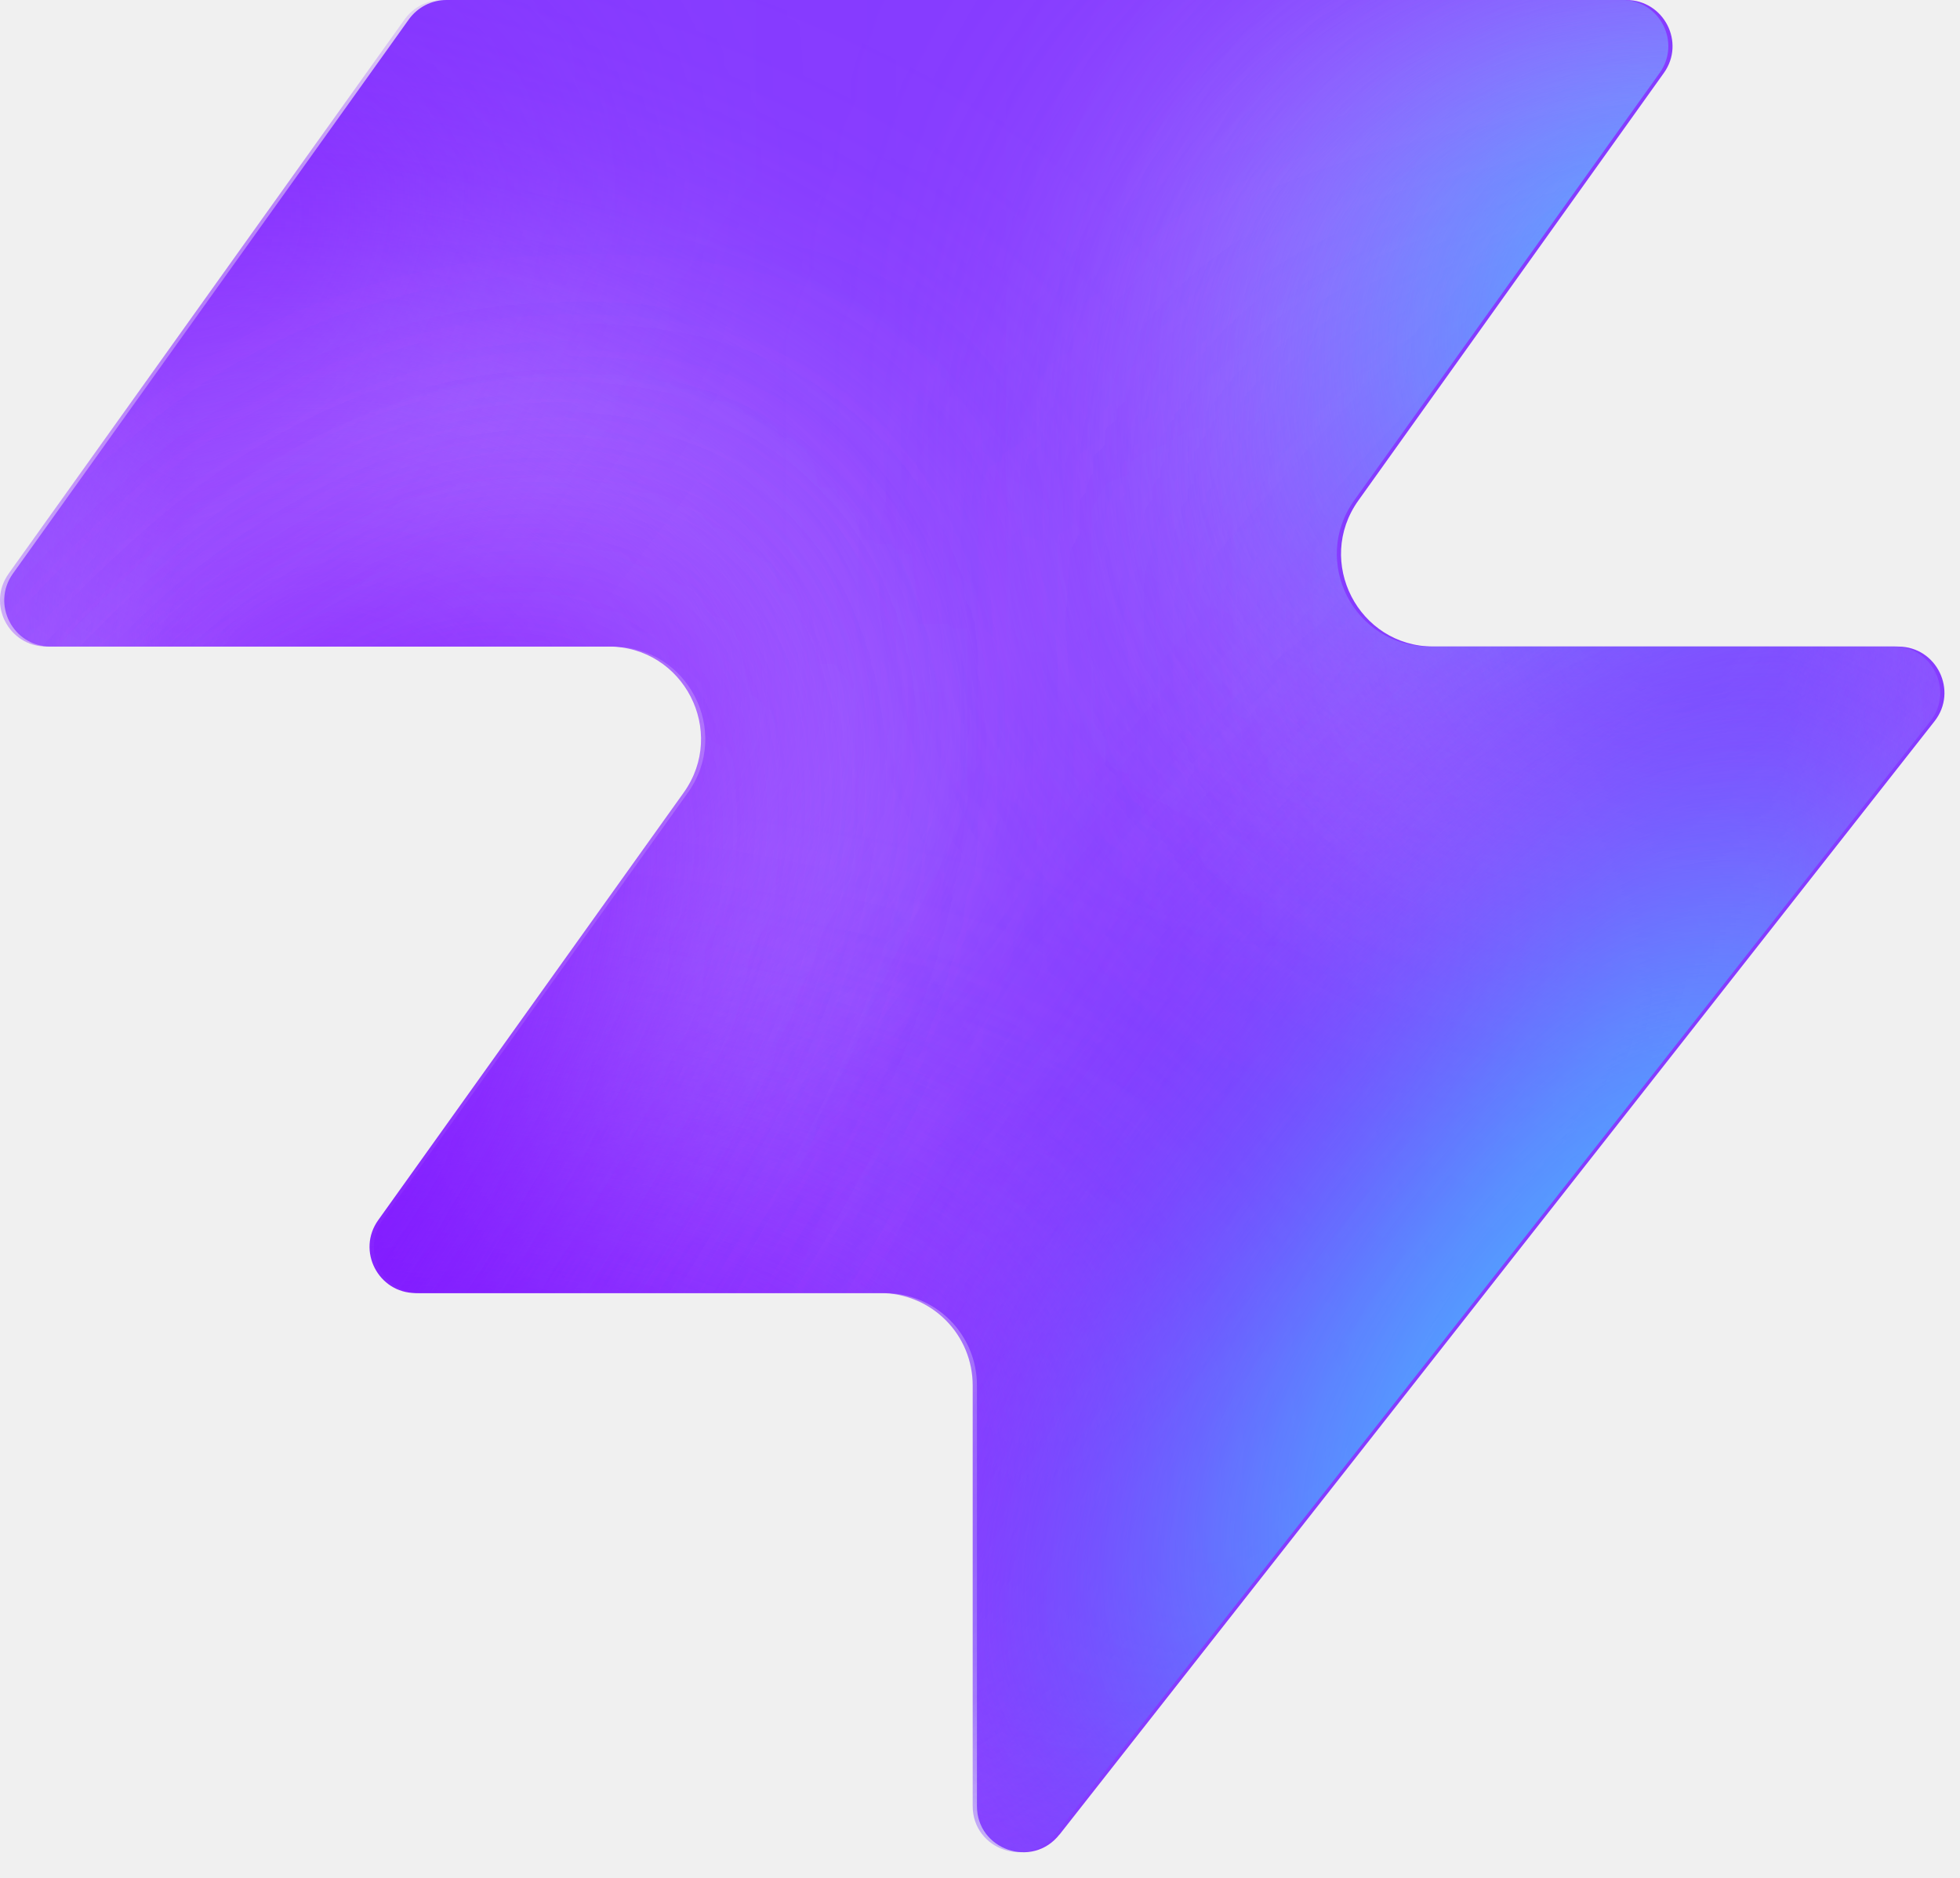
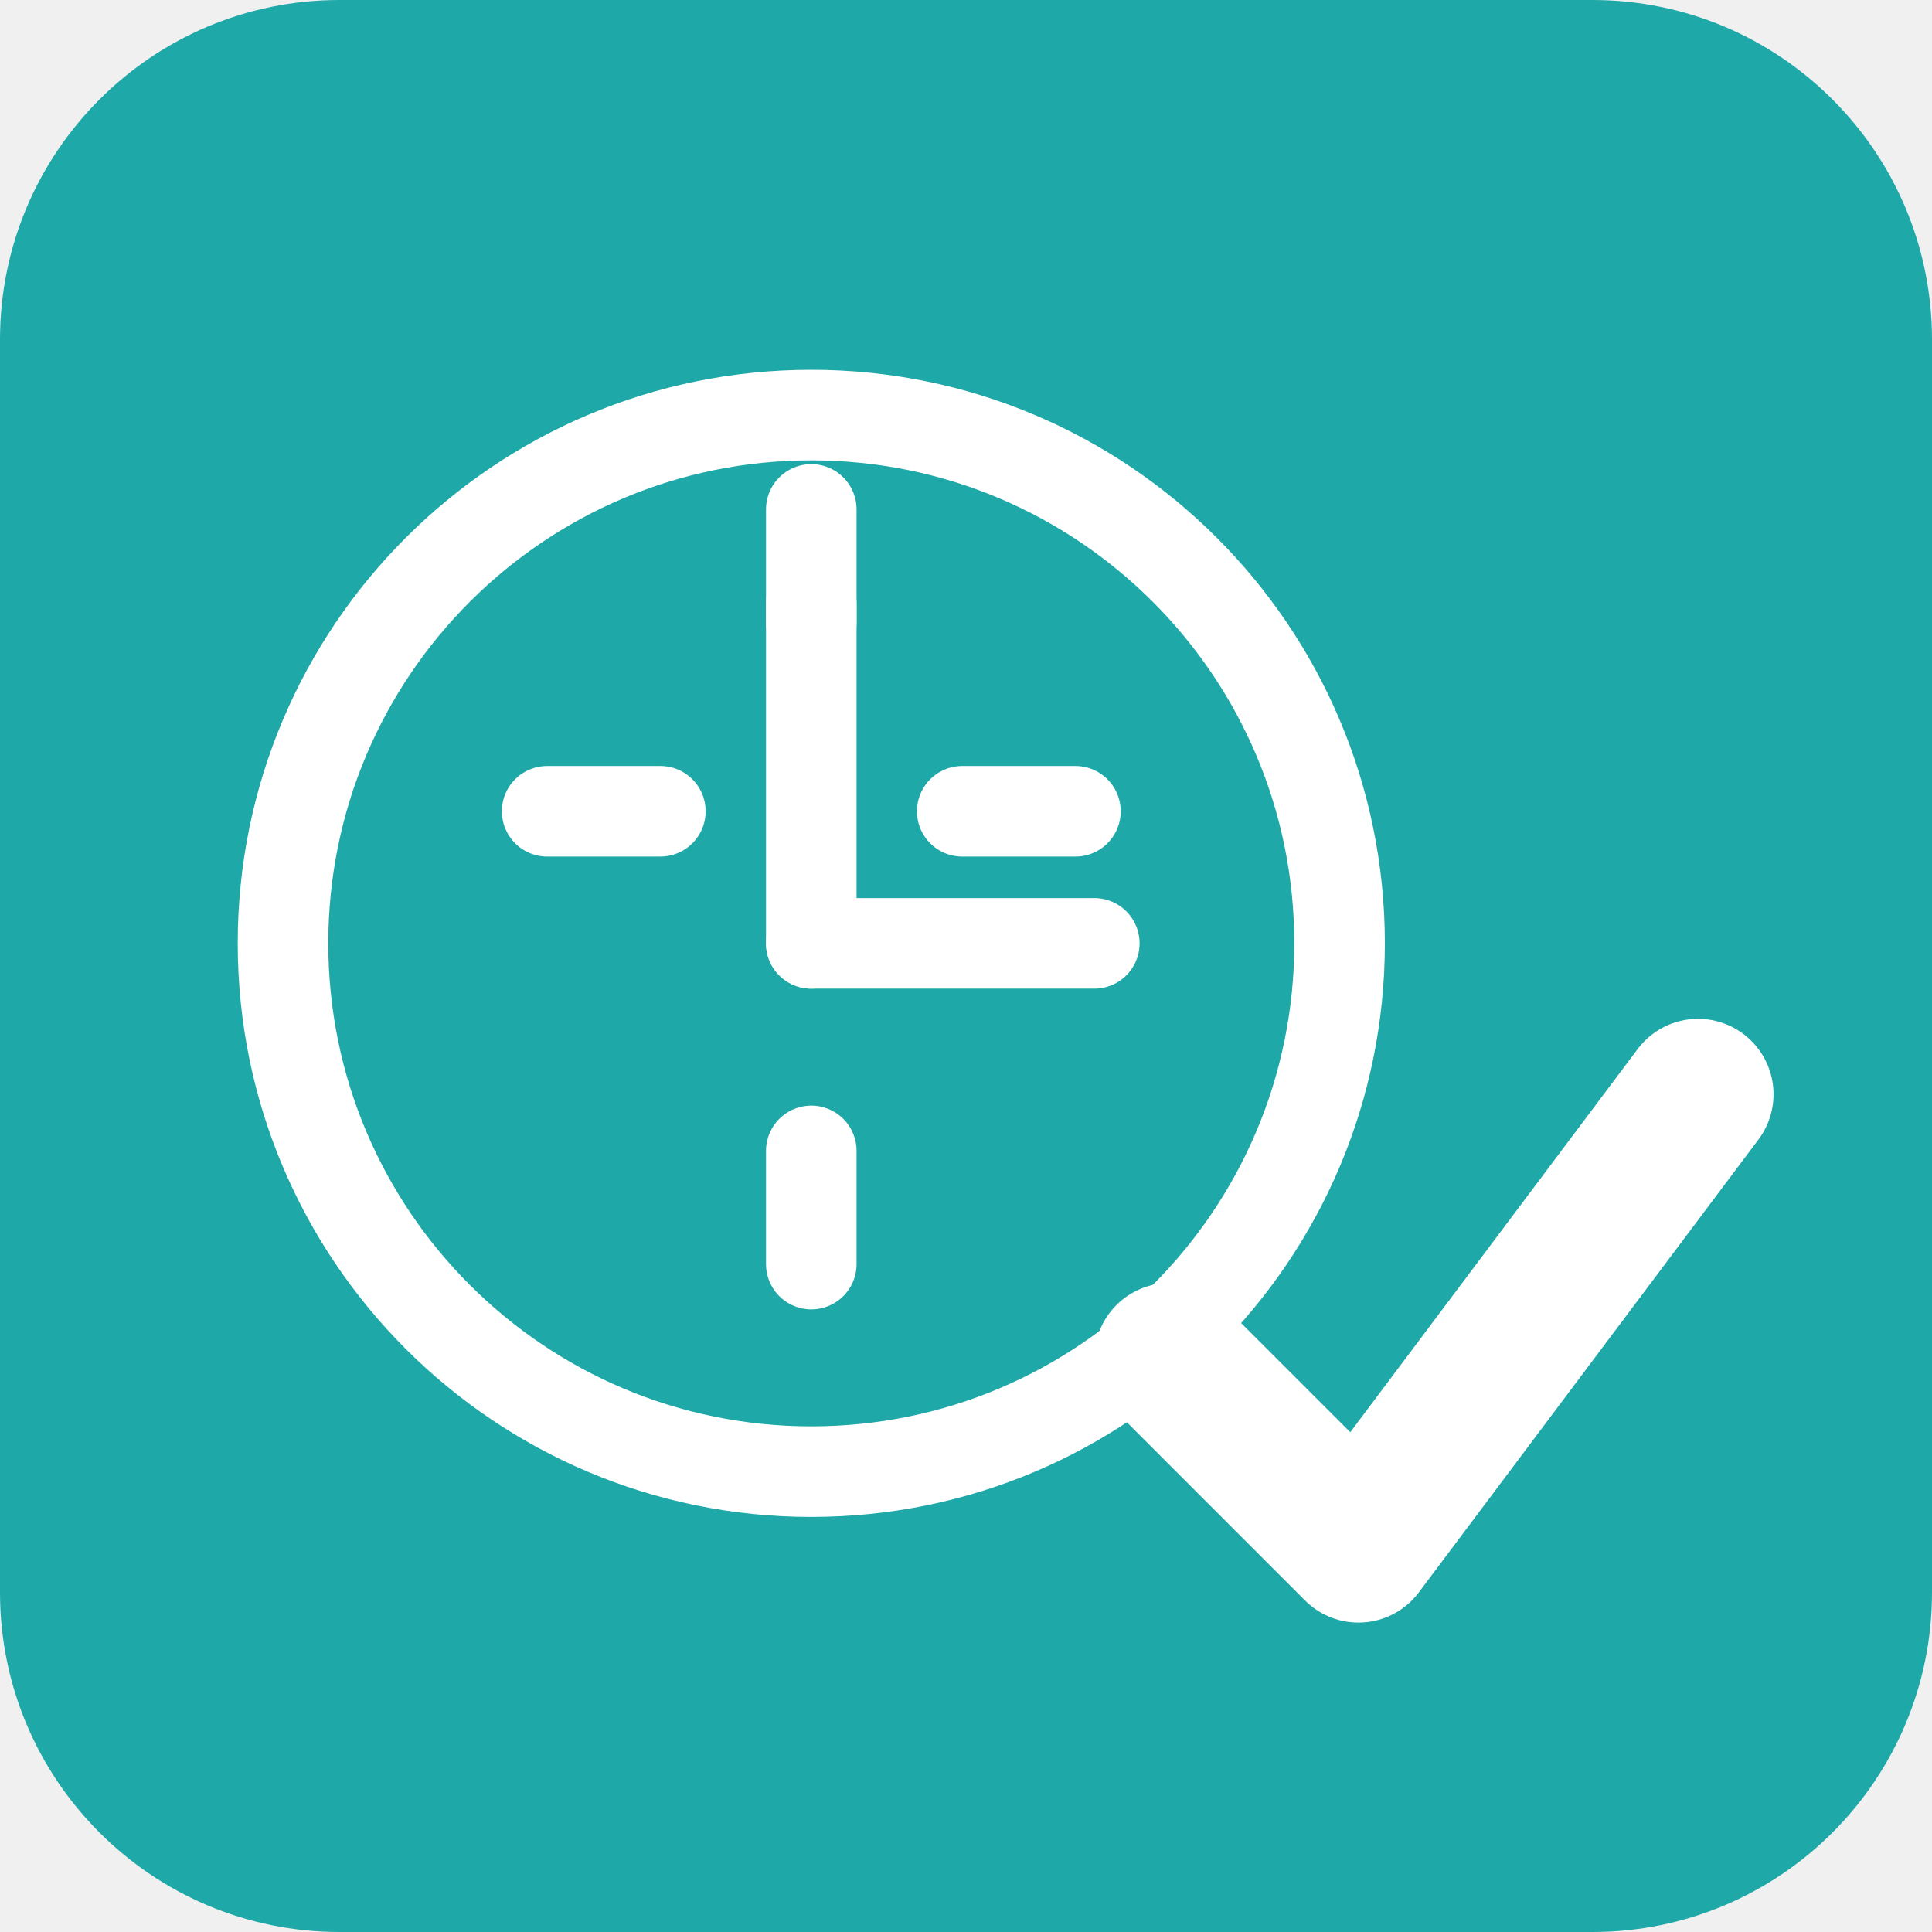
- <svg xmlns="http://www.w3.org/2000/svg" width="48" height="46" fill="none" viewBox="0 0 48 46">
-   <path fill="#863bff" d="M25.946 44.938c-.664.845-2.021.375-2.021-.698V33.937a2.26 2.26 0 0 0-2.262-2.262H10.287c-.92 0-1.456-1.04-.92-1.788l7.48-10.471c1.07-1.497 0-3.578-1.842-3.578H1.237c-.92 0-1.456-1.04-.92-1.788L10.013.474c.214-.297.556-.474.92-.474h28.894c.92 0 1.456 1.04.92 1.788l-7.48 10.471c-1.07 1.498 0 3.579 1.842 3.579h11.377c.943 0 1.473 1.088.89 1.83L25.947 44.94z" style="fill:#863bff;fill:color(display-p3 .525 .23 1);fill-opacity:1" />
-   <mask id="a" width="48" height="46" x="0" y="0" maskUnits="userSpaceOnUse" style="mask-type:alpha">
-     <path fill="#000" d="M25.842 44.938c-.664.844-2.021.375-2.021-.698V33.937a2.26 2.26 0 0 0-2.262-2.262H10.183c-.92 0-1.456-1.04-.92-1.788l7.48-10.471c1.07-1.498 0-3.579-1.842-3.579H1.133c-.92 0-1.456-1.04-.92-1.787L9.91.473c.214-.297.556-.474.92-.474h28.894c.92 0 1.456 1.04.92 1.788l-7.48 10.471c-1.07 1.498 0 3.578 1.842 3.578h11.377c.943 0 1.473 1.088.89 1.832L25.843 44.94z" style="fill:#000;fill-opacity:1" />
-   </mask>
-   <g mask="url(#a)">
-     <g filter="url(#b)">
-       <ellipse cx="5.508" cy="14.704" fill="#ede6ff" rx="5.508" ry="14.704" style="fill:#ede6ff;fill:color(display-p3 .927 .903 1);fill-opacity:1" transform="matrix(.00324 1 1 -.00324 -4.47 31.516)" />
-     </g>
-     <g filter="url(#c)">
-       <ellipse cx="10.399" cy="29.851" fill="#ede6ff" rx="10.399" ry="29.851" style="fill:#ede6ff;fill:color(display-p3 .927 .903 1);fill-opacity:1" transform="matrix(.00324 1 1 -.00324 -39.328 7.883)" />
-     </g>
-     <g filter="url(#d)">
-       <ellipse cx="5.508" cy="30.487" fill="#7e14ff" rx="5.508" ry="30.487" style="fill:#7e14ff;fill:color(display-p3 .492 .077 1);fill-opacity:1" transform="rotate(89.814 -25.913 -14.639)scale(1 -1)" />
-     </g>
-     <g filter="url(#e)">
-       <ellipse cx="5.508" cy="30.599" fill="#7e14ff" rx="5.508" ry="30.599" style="fill:#7e14ff;fill:color(display-p3 .492 .077 1);fill-opacity:1" transform="rotate(89.814 -32.644 -3.334)scale(1 -1)" />
-     </g>
-     <g filter="url(#f)">
-       <ellipse cx="5.508" cy="30.599" fill="#7e14ff" rx="5.508" ry="30.599" style="fill:#7e14ff;fill:color(display-p3 .492 .077 1);fill-opacity:1" transform="matrix(.00324 1 1 -.00324 -34.34 30.47)" />
-     </g>
-     <g filter="url(#g)">
-       <ellipse cx="14.072" cy="22.078" fill="#ede6ff" rx="14.072" ry="22.078" style="fill:#ede6ff;fill:color(display-p3 .927 .903 1);fill-opacity:1" transform="rotate(93.35 24.506 48.493)scale(-1 1)" />
-     </g>
-     <g filter="url(#h)">
-       <ellipse cx="3.47" cy="21.501" fill="#7e14ff" rx="3.47" ry="21.501" style="fill:#7e14ff;fill:color(display-p3 .492 .077 1);fill-opacity:1" transform="rotate(89.009 28.708 47.59)scale(-1 1)" />
-     </g>
-     <g filter="url(#i)">
-       <ellipse cx="3.47" cy="21.501" fill="#7e14ff" rx="3.47" ry="21.501" style="fill:#7e14ff;fill:color(display-p3 .492 .077 1);fill-opacity:1" transform="rotate(89.009 28.708 47.59)scale(-1 1)" />
-     </g>
-     <g filter="url(#j)">
-       <ellipse cx=".387" cy="8.972" fill="#7e14ff" rx="4.407" ry="29.108" style="fill:#7e14ff;fill:color(display-p3 .492 .077 1);fill-opacity:1" transform="rotate(39.51 .387 8.972)" />
-     </g>
-     <g filter="url(#k)">
-       <ellipse cx="47.523" cy="-6.092" fill="#7e14ff" rx="4.407" ry="29.108" style="fill:#7e14ff;fill:color(display-p3 .492 .077 1);fill-opacity:1" transform="rotate(37.892 47.523 -6.092)" />
-     </g>
-     <g filter="url(#l)">
-       <ellipse cx="41.412" cy="6.333" fill="#47bfff" rx="5.971" ry="9.665" style="fill:#47bfff;fill:color(display-p3 .28 .748 1);fill-opacity:1" transform="rotate(37.892 41.412 6.333)" />
-     </g>
-     <g filter="url(#m)">
-       <ellipse cx="-1.879" cy="38.332" fill="#7e14ff" rx="4.407" ry="29.108" style="fill:#7e14ff;fill:color(display-p3 .492 .077 1);fill-opacity:1" transform="rotate(37.892 -1.88 38.332)" />
-     </g>
-     <g filter="url(#n)">
-       <ellipse cx="-1.879" cy="38.332" fill="#7e14ff" rx="4.407" ry="29.108" style="fill:#7e14ff;fill:color(display-p3 .492 .077 1);fill-opacity:1" transform="rotate(37.892 -1.88 38.332)" />
-     </g>
-     <g filter="url(#o)">
-       <ellipse cx="35.651" cy="29.907" fill="#7e14ff" rx="4.407" ry="29.108" style="fill:#7e14ff;fill:color(display-p3 .492 .077 1);fill-opacity:1" transform="rotate(37.892 35.651 29.907)" />
-     </g>
-     <g filter="url(#p)">
-       <ellipse cx="38.418" cy="32.4" fill="#47bfff" rx="5.971" ry="15.297" style="fill:#47bfff;fill:color(display-p3 .28 .748 1);fill-opacity:1" transform="rotate(37.892 38.418 32.4)" />
-     </g>
+ <svg xmlns="http://www.w3.org/2000/svg" viewBox="0 0 1024 1024">
+   <rect width="1024" height="1024" rx="180" fill="#1FA8A8" />
+   <g stroke="#fff" stroke-width="48" stroke-linecap="round" fill="none">
+     <circle cx="430" cy="500" r="280" />
+     <line x1="430" y1="500" x2="430" y2="320" />
+     <line x1="430" y1="500" x2="580" y2="500" />
+     <line x1="430" y1="330" x2="430" y2="270" />
+     <line x1="350" y1="430" x2="290" y2="430" />
+     <line x1="510" y1="430" x2="570" y2="430" />
+     <line x1="430" y1="610" x2="430" y2="670" />
  </g>
-   <defs>
-     <filter id="b" width="60.045" height="41.654" x="-19.77" y="16.149" color-interpolation-filters="sRGB" filterUnits="userSpaceOnUse">
-       <feFlood flood-opacity="0" result="BackgroundImageFix" />
-       <feBlend in="SourceGraphic" in2="BackgroundImageFix" result="shape" />
-       <feGaussianBlur result="effect1_foregroundBlur_2002_17158" stdDeviation="7.659" />
-     </filter>
-     <filter id="c" width="90.34" height="51.437" x="-54.613" y="-7.533" color-interpolation-filters="sRGB" filterUnits="userSpaceOnUse">
-       <feFlood flood-opacity="0" result="BackgroundImageFix" />
-       <feBlend in="SourceGraphic" in2="BackgroundImageFix" result="shape" />
-       <feGaussianBlur result="effect1_foregroundBlur_2002_17158" stdDeviation="7.659" />
-     </filter>
-     <filter id="d" width="79.355" height="29.4" x="-49.64" y="2.03" color-interpolation-filters="sRGB" filterUnits="userSpaceOnUse">
-       <feFlood flood-opacity="0" result="BackgroundImageFix" />
-       <feBlend in="SourceGraphic" in2="BackgroundImageFix" result="shape" />
-       <feGaussianBlur result="effect1_foregroundBlur_2002_17158" stdDeviation="4.596" />
-     </filter>
-     <filter id="e" width="79.579" height="29.4" x="-45.045" y="20.029" color-interpolation-filters="sRGB" filterUnits="userSpaceOnUse">
-       <feFlood flood-opacity="0" result="BackgroundImageFix" />
-       <feBlend in="SourceGraphic" in2="BackgroundImageFix" result="shape" />
-       <feGaussianBlur result="effect1_foregroundBlur_2002_17158" stdDeviation="4.596" />
-     </filter>
-     <filter id="f" width="79.579" height="29.4" x="-43.513" y="21.178" color-interpolation-filters="sRGB" filterUnits="userSpaceOnUse">
-       <feFlood flood-opacity="0" result="BackgroundImageFix" />
-       <feBlend in="SourceGraphic" in2="BackgroundImageFix" result="shape" />
-       <feGaussianBlur result="effect1_foregroundBlur_2002_17158" stdDeviation="4.596" />
-     </filter>
-     <filter id="g" width="74.749" height="58.852" x="15.756" y="-17.901" color-interpolation-filters="sRGB" filterUnits="userSpaceOnUse">
-       <feFlood flood-opacity="0" result="BackgroundImageFix" />
-       <feBlend in="SourceGraphic" in2="BackgroundImageFix" result="shape" />
-       <feGaussianBlur result="effect1_foregroundBlur_2002_17158" stdDeviation="7.659" />
-     </filter>
-     <filter id="h" width="61.377" height="25.362" x="23.548" y="2.284" color-interpolation-filters="sRGB" filterUnits="userSpaceOnUse">
-       <feFlood flood-opacity="0" result="BackgroundImageFix" />
-       <feBlend in="SourceGraphic" in2="BackgroundImageFix" result="shape" />
-       <feGaussianBlur result="effect1_foregroundBlur_2002_17158" stdDeviation="4.596" />
-     </filter>
-     <filter id="i" width="61.377" height="25.362" x="23.548" y="2.284" color-interpolation-filters="sRGB" filterUnits="userSpaceOnUse">
-       <feFlood flood-opacity="0" result="BackgroundImageFix" />
-       <feBlend in="SourceGraphic" in2="BackgroundImageFix" result="shape" />
-       <feGaussianBlur result="effect1_foregroundBlur_2002_17158" stdDeviation="4.596" />
-     </filter>
-     <filter id="j" width="56.045" height="63.649" x="-27.636" y="-22.853" color-interpolation-filters="sRGB" filterUnits="userSpaceOnUse">
-       <feFlood flood-opacity="0" result="BackgroundImageFix" />
-       <feBlend in="SourceGraphic" in2="BackgroundImageFix" result="shape" />
-       <feGaussianBlur result="effect1_foregroundBlur_2002_17158" stdDeviation="4.596" />
-     </filter>
-     <filter id="k" width="54.814" height="64.646" x="20.116" y="-38.415" color-interpolation-filters="sRGB" filterUnits="userSpaceOnUse">
-       <feFlood flood-opacity="0" result="BackgroundImageFix" />
-       <feBlend in="SourceGraphic" in2="BackgroundImageFix" result="shape" />
-       <feGaussianBlur result="effect1_foregroundBlur_2002_17158" stdDeviation="4.596" />
-     </filter>
-     <filter id="l" width="33.541" height="35.313" x="24.641" y="-11.323" color-interpolation-filters="sRGB" filterUnits="userSpaceOnUse">
-       <feFlood flood-opacity="0" result="BackgroundImageFix" />
-       <feBlend in="SourceGraphic" in2="BackgroundImageFix" result="shape" />
-       <feGaussianBlur result="effect1_foregroundBlur_2002_17158" stdDeviation="4.596" />
-     </filter>
-     <filter id="m" width="54.814" height="64.646" x="-29.286" y="6.009" color-interpolation-filters="sRGB" filterUnits="userSpaceOnUse">
-       <feFlood flood-opacity="0" result="BackgroundImageFix" />
-       <feBlend in="SourceGraphic" in2="BackgroundImageFix" result="shape" />
-       <feGaussianBlur result="effect1_foregroundBlur_2002_17158" stdDeviation="4.596" />
-     </filter>
-     <filter id="n" width="54.814" height="64.646" x="-29.286" y="6.009" color-interpolation-filters="sRGB" filterUnits="userSpaceOnUse">
-       <feFlood flood-opacity="0" result="BackgroundImageFix" />
-       <feBlend in="SourceGraphic" in2="BackgroundImageFix" result="shape" />
-       <feGaussianBlur result="effect1_foregroundBlur_2002_17158" stdDeviation="4.596" />
-     </filter>
-     <filter id="o" width="54.814" height="64.646" x="8.244" y="-2.416" color-interpolation-filters="sRGB" filterUnits="userSpaceOnUse">
-       <feFlood flood-opacity="0" result="BackgroundImageFix" />
-       <feBlend in="SourceGraphic" in2="BackgroundImageFix" result="shape" />
-       <feGaussianBlur result="effect1_foregroundBlur_2002_17158" stdDeviation="4.596" />
-     </filter>
-     <filter id="p" width="39.409" height="43.623" x="18.713" y="10.588" color-interpolation-filters="sRGB" filterUnits="userSpaceOnUse">
-       <feFlood flood-opacity="0" result="BackgroundImageFix" />
-       <feBlend in="SourceGraphic" in2="BackgroundImageFix" result="shape" />
-       <feGaussianBlur result="effect1_foregroundBlur_2002_17158" stdDeviation="4.596" />
-     </filter>
-   </defs>
+   <path d="M620 720 L720 820 L900 580" stroke="#fff" stroke-width="80" stroke-linecap="round" stroke-linejoin="round" fill="none" />
</svg>
